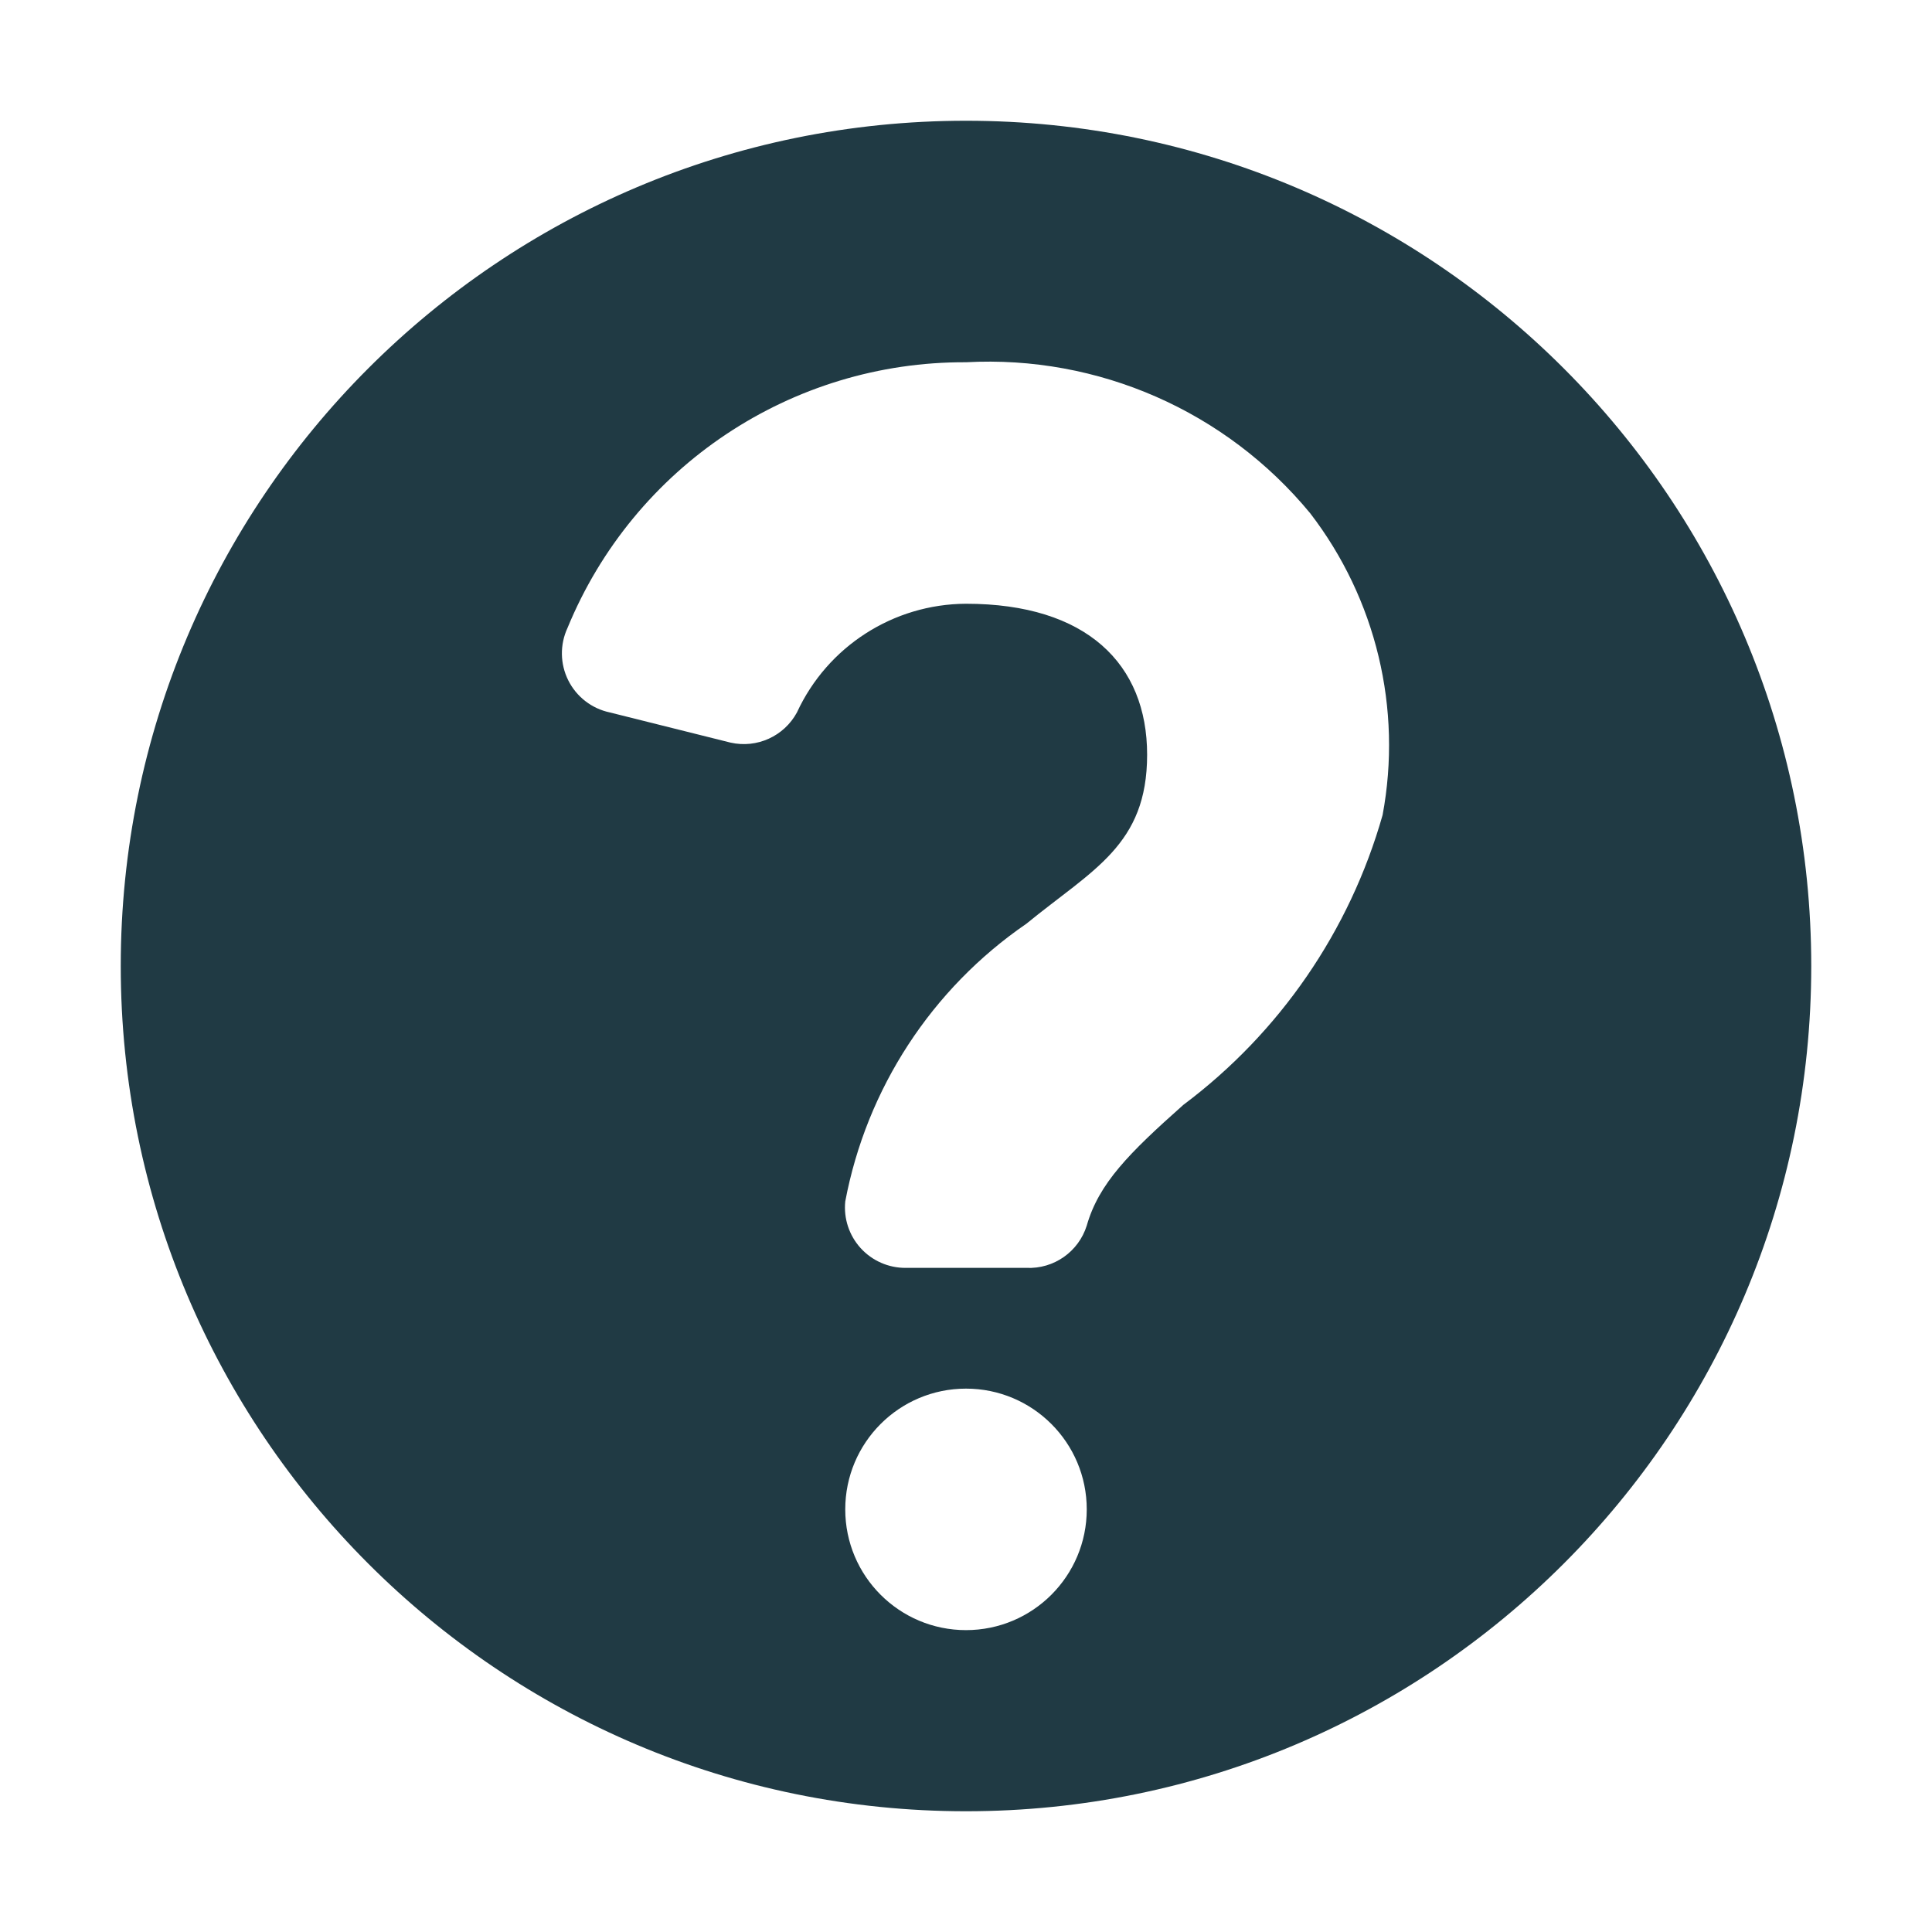
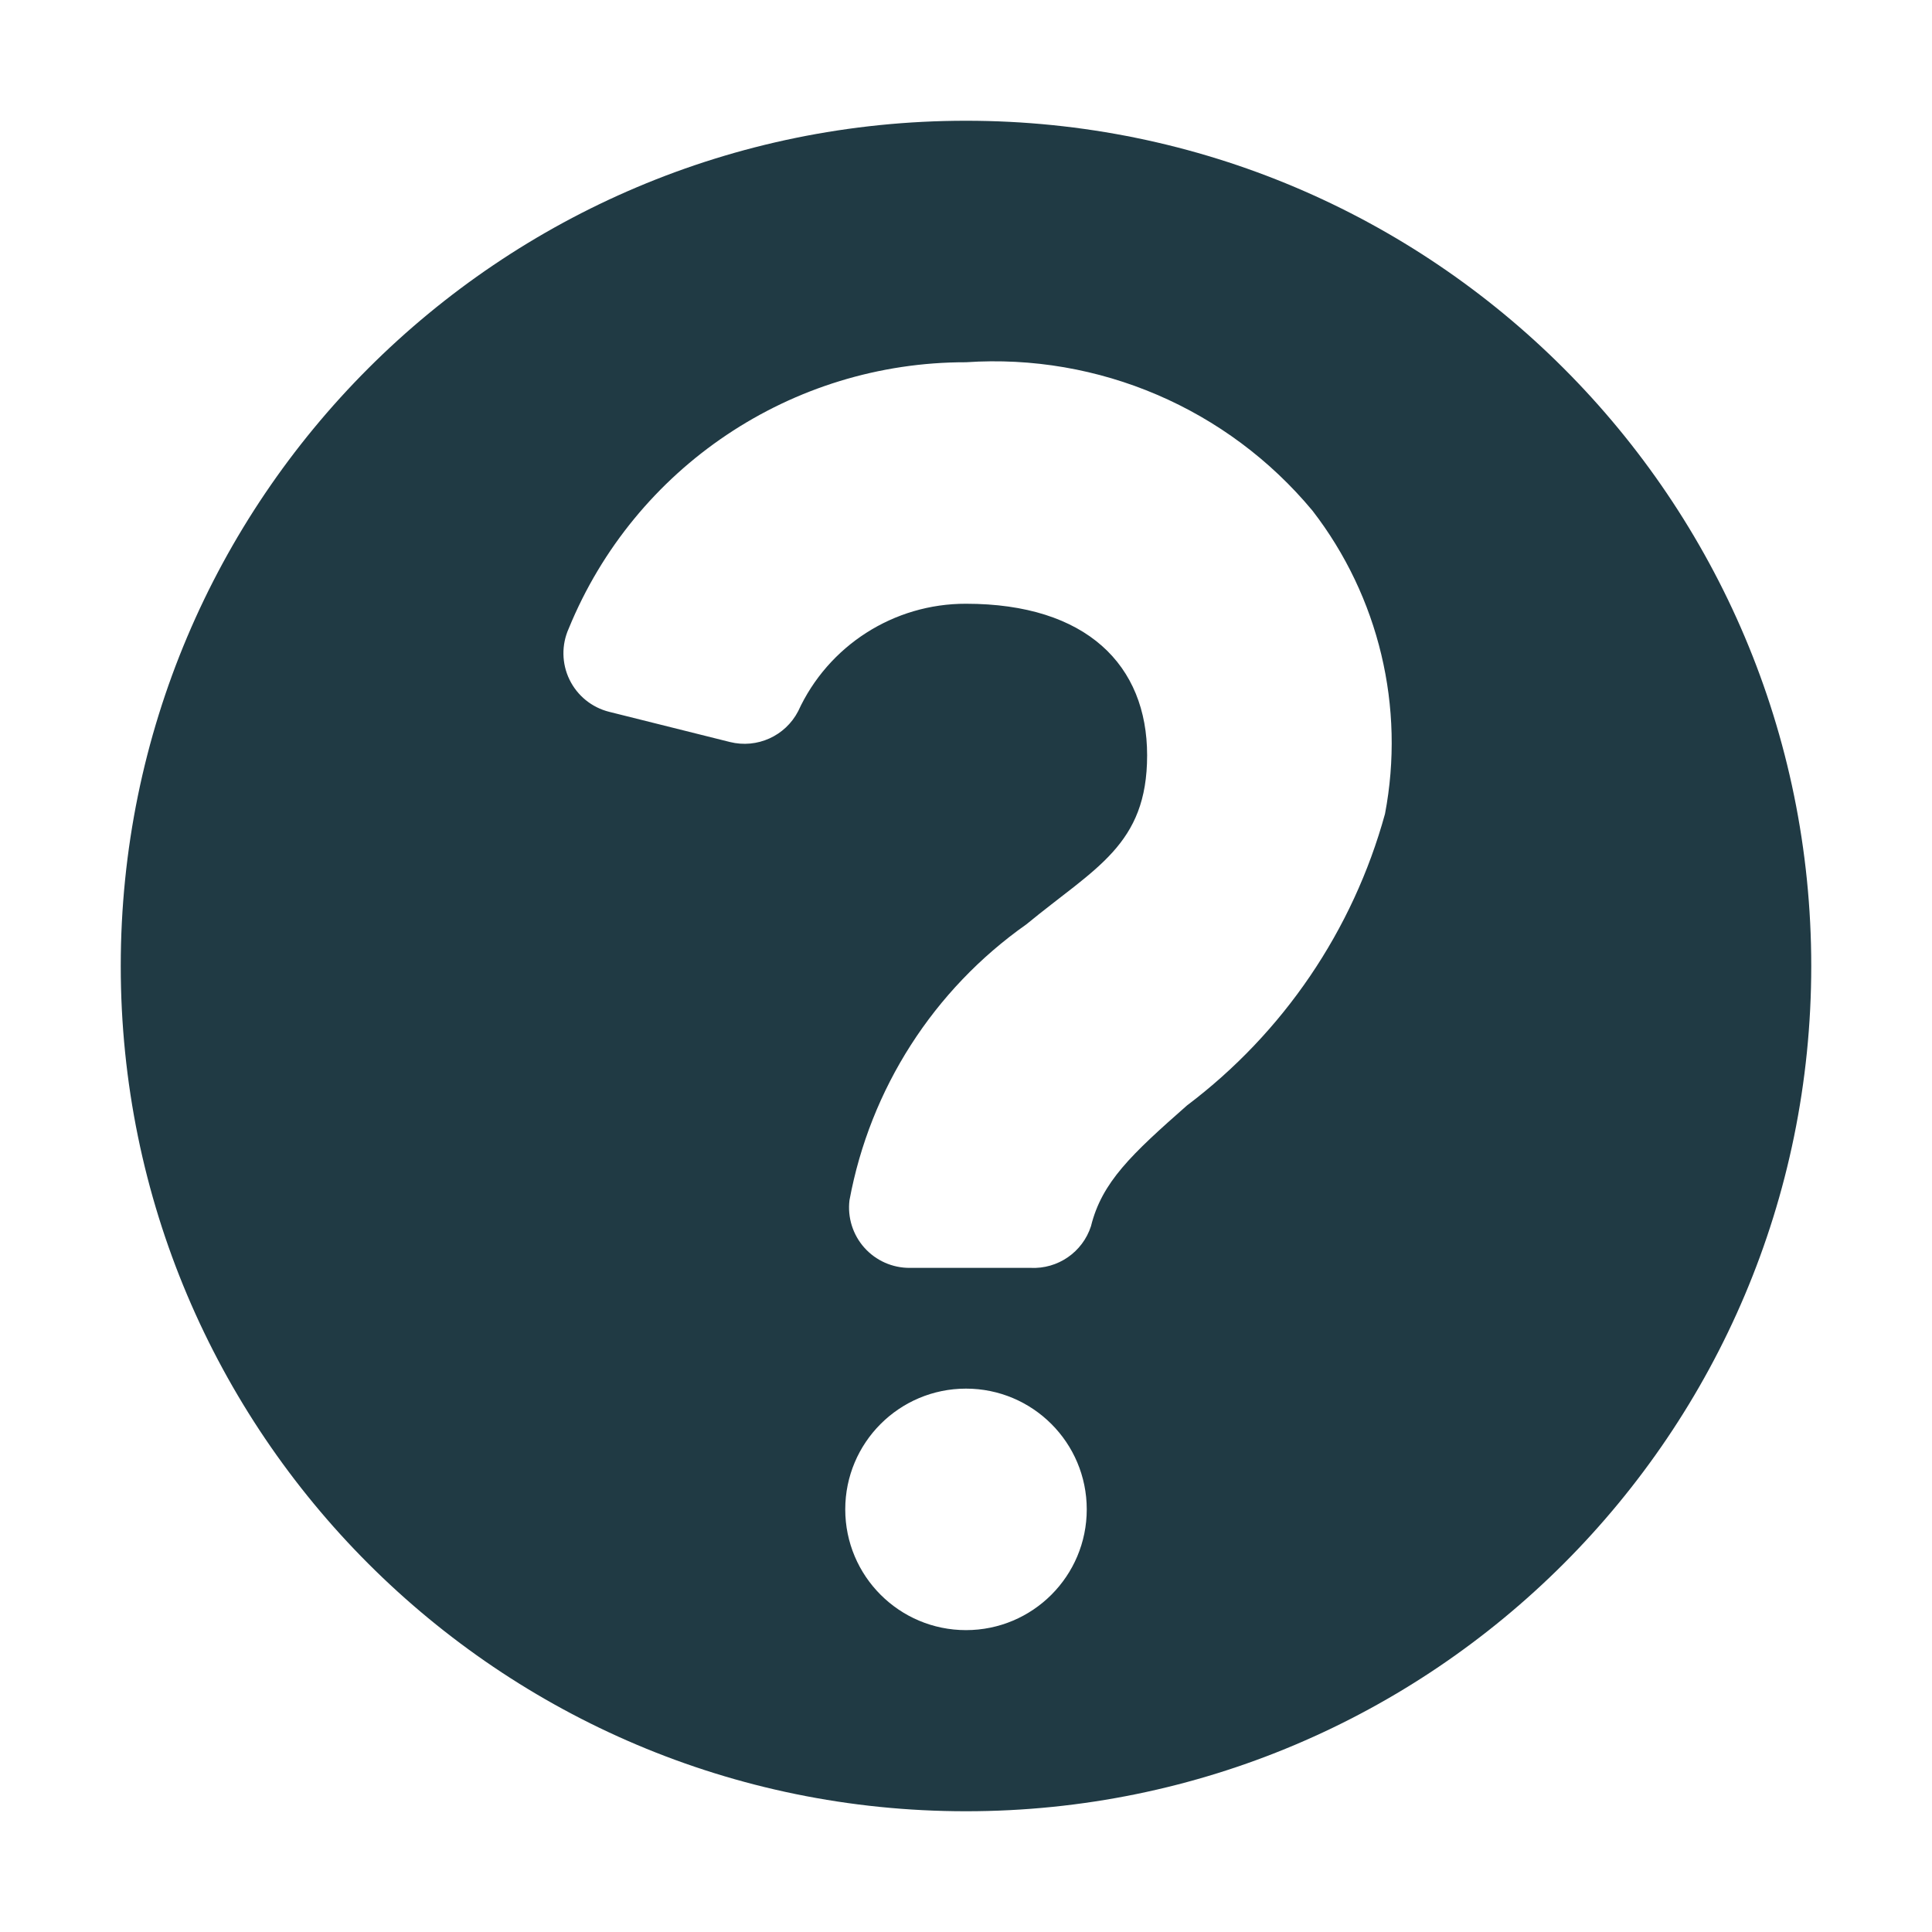
<svg xmlns="http://www.w3.org/2000/svg" viewBox="0 0 32 32">
-   <defs>
-     <style>.a{fill:#203a44;}</style>
-   </defs>
-   <path class="a" d="M16,2A14,14,0,1,0,30,16,14,14,0,0,0,16,2Zm0,25a2,2,0,1,1,2-2A2,2,0,0,1,16,27Zm6.9-13.5a9.1,9.1,0,0,1-3.3,4.8c-.9.8-1.4,1.3-1.6,2a1,1,0,0,1-1,.7h-2a1,1,0,0,1-1-1.1A7.2,7.2,0,0,1,17,15.3c1.1-.9,2-1.3,2-2.8S18,10,16,10a3.1,3.1,0,0,0-2.8,1.8,1,1,0,0,1-1.1.5l-2-.5a1,1,0,0,1-.7-1.4A7.1,7.1,0,0,1,16,6a6.9,6.9,0,0,1,5.7,2.5A6.3,6.3,0,0,1,22.9,13.5Z" />
+   <path d="M16,2A14,14,0,1,0,30,16,14,14,0,0,0,16,2Zm0,25a2,2,0,1,1,2-2A2,2,0,0,1,16,27Zm6.94-13.52a9.06,9.06,0,0,1-3.28,4.83c-.92.81-1.41,1.27-1.59,2a1,1,0,0,1-1,.69h-2a1,1,0,0,1-1-1.12A7.19,7.19,0,0,1,17,15.31c1.14-.94,2-1.31,2-2.8S18,10,16,10a3.05,3.05,0,0,0-2.78,1.78,1,1,0,0,1-1.13.51l-2-.5a1,1,0,0,1-.67-1.38A7.1,7.1,0,0,1,16,6a6.86,6.86,0,0,1,5.74,2.46A6.29,6.29,0,0,1,22.94,13.48Z" fill="#203a44" />
</svg>
